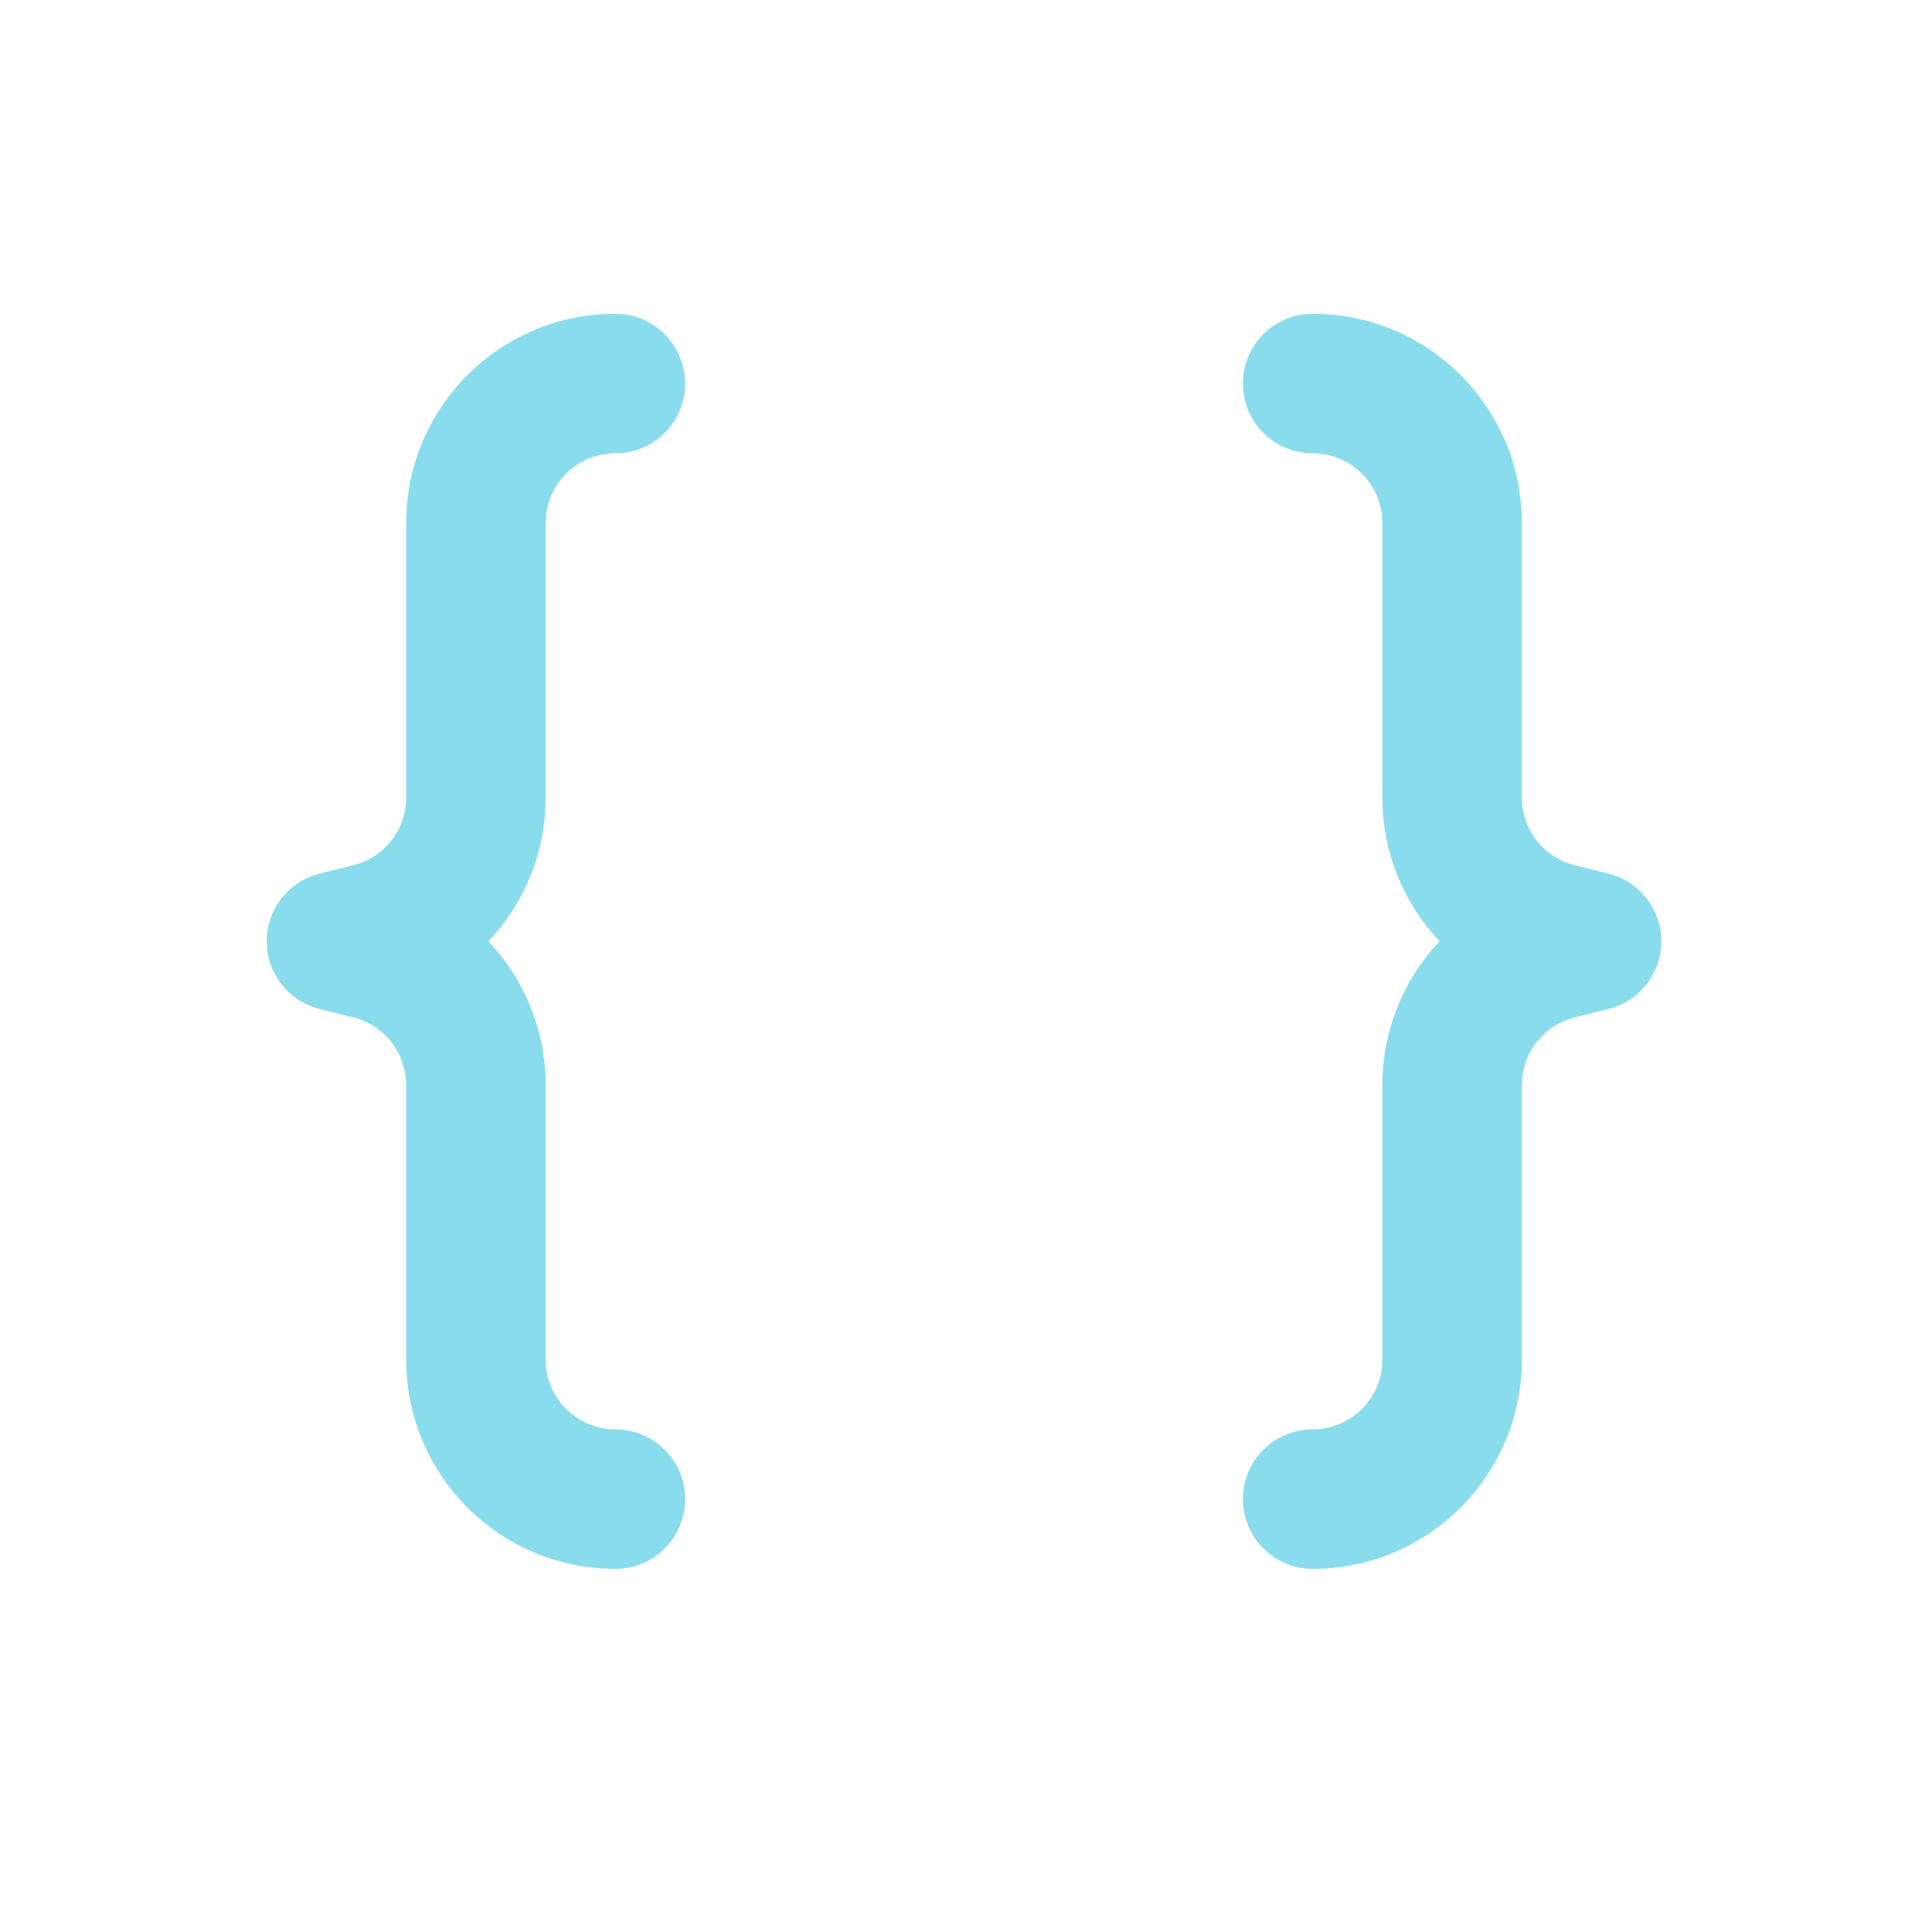
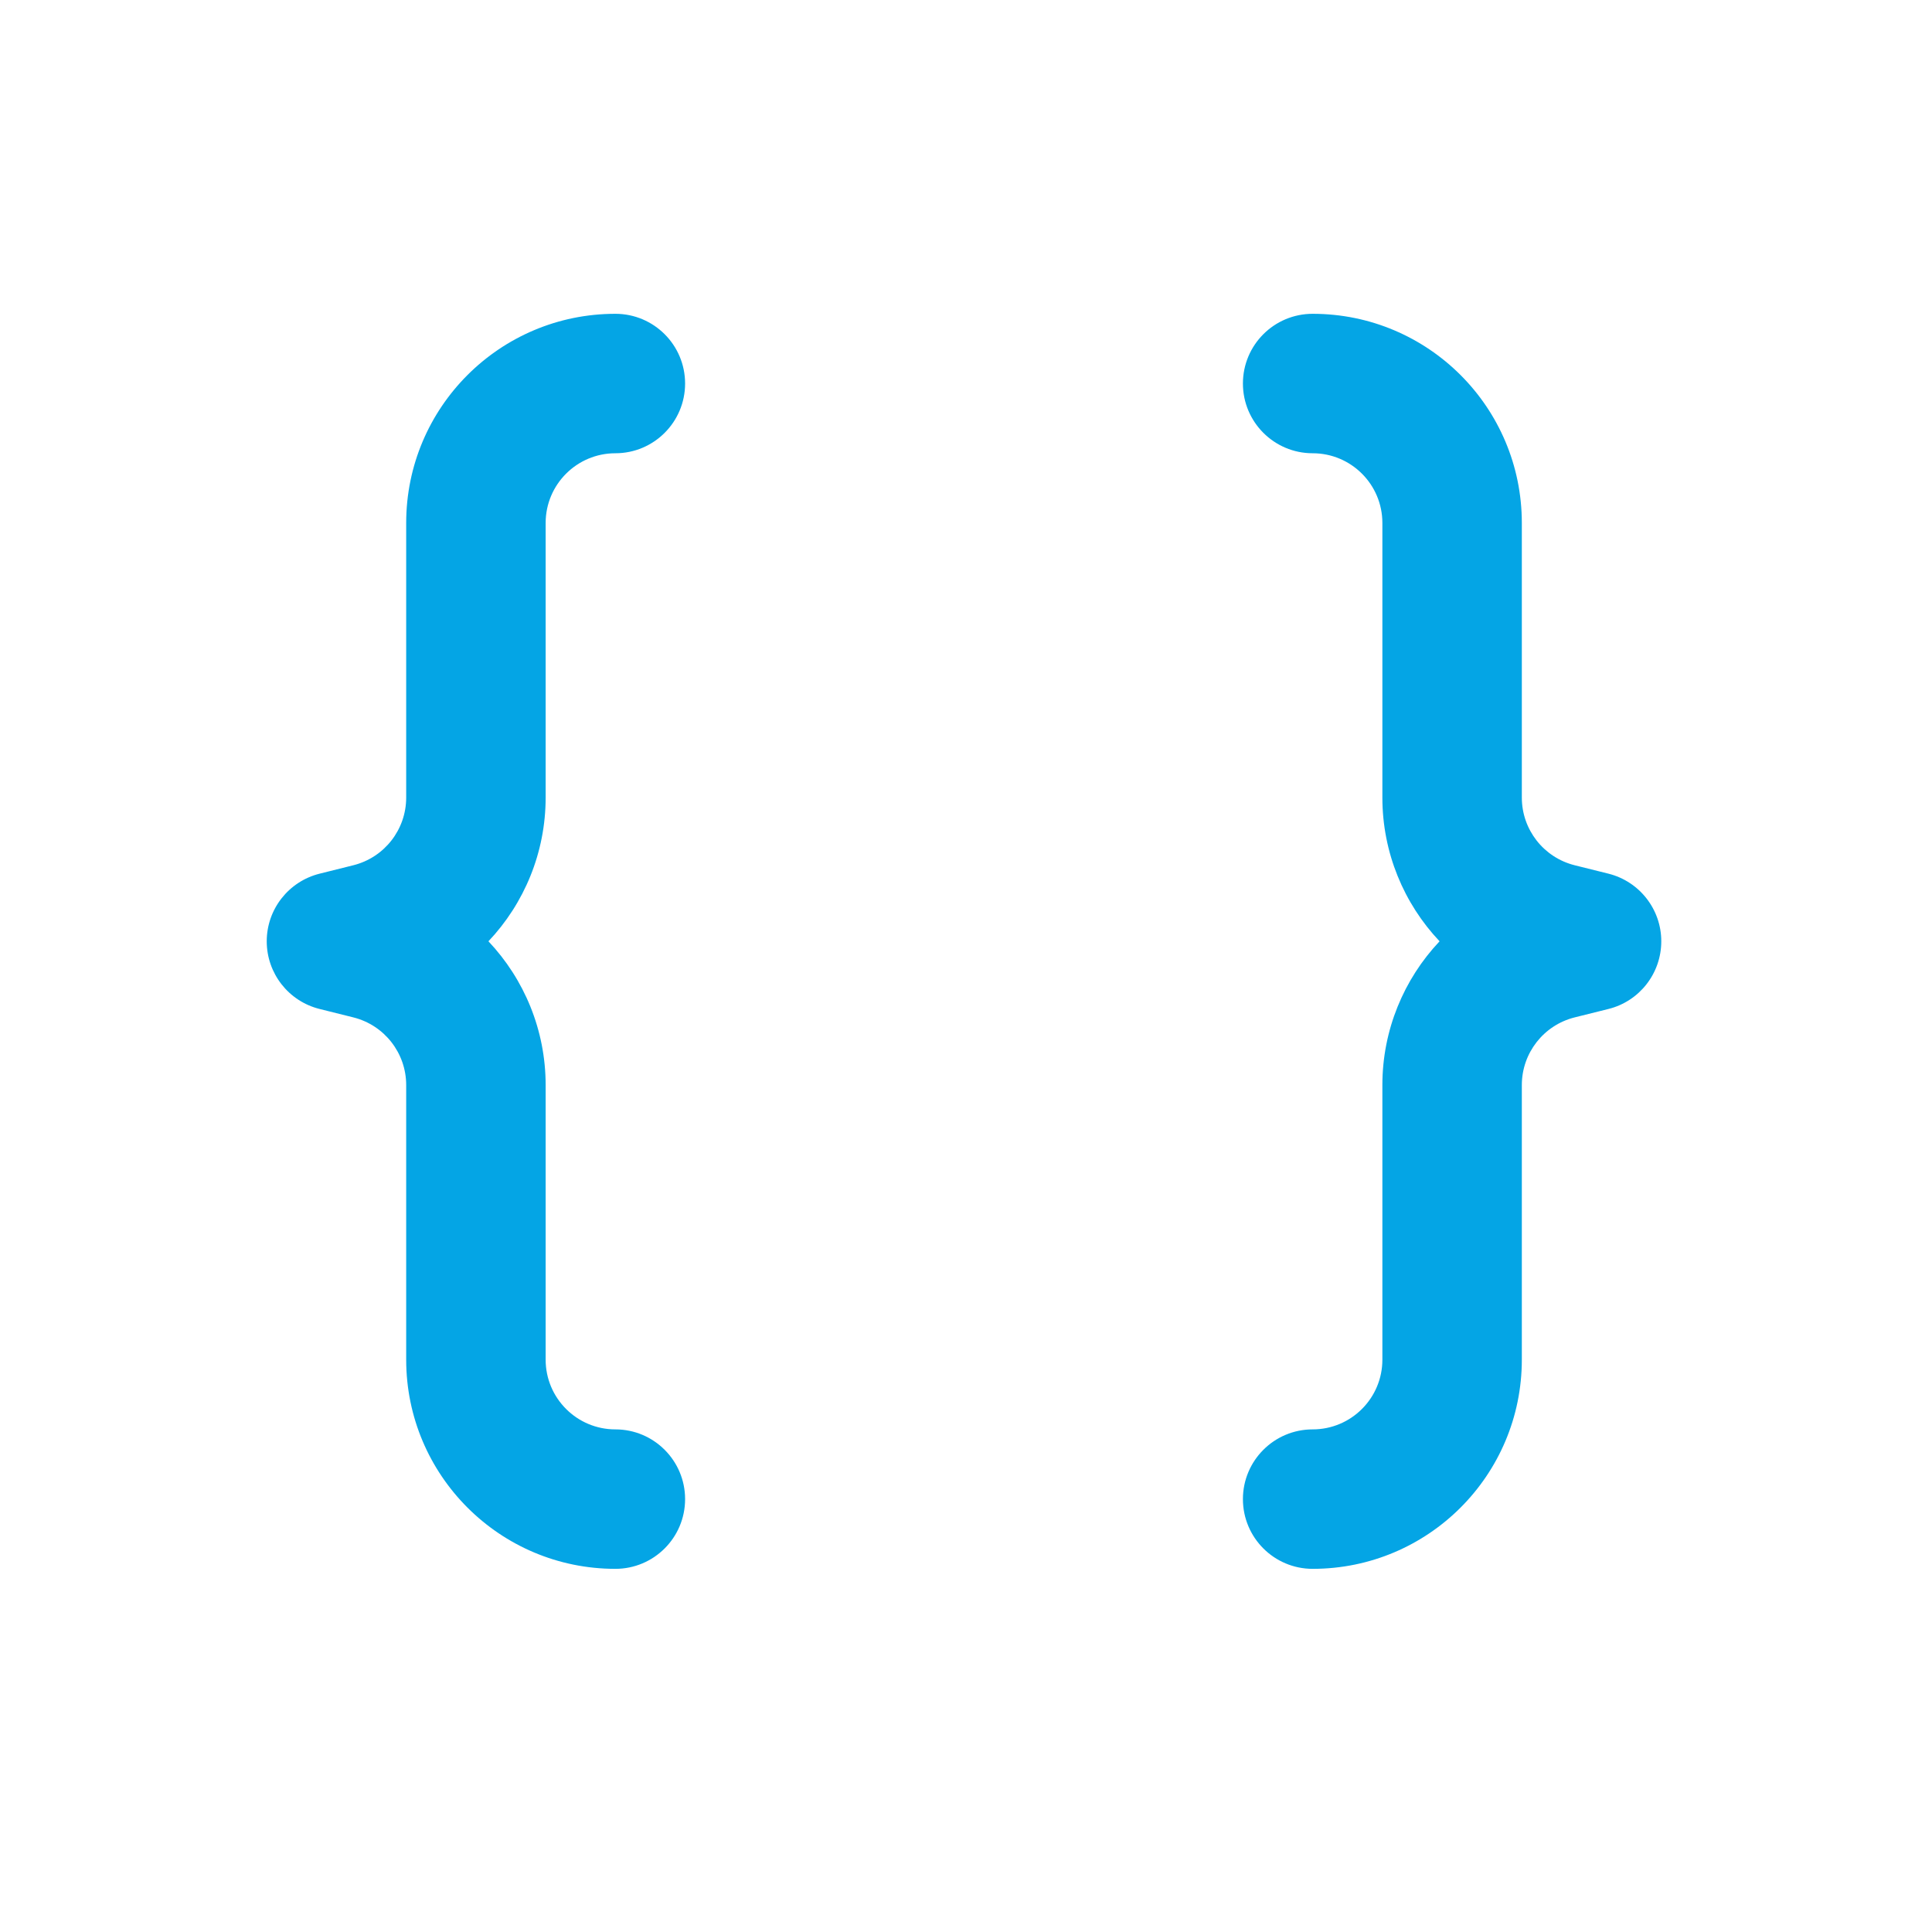
<svg xmlns="http://www.w3.org/2000/svg" width="33" height="33" viewBox="0 0 33 33" fill="none">
-   <path d="M6.938 8.933C6.938 6.959 8.538 5.36 10.511 5.36C11.169 5.36 11.702 5.893 11.702 6.551C11.702 7.208 11.169 7.742 10.511 7.742C9.854 7.742 9.32 8.275 9.32 8.933V13.623C9.32 14.562 8.954 15.432 8.343 16.078C8.954 16.725 9.32 17.595 9.32 18.534V23.224C9.32 23.882 9.854 24.415 10.511 24.415C11.169 24.415 11.702 24.949 11.702 25.606C11.702 26.264 11.169 26.797 10.511 26.797C8.538 26.797 6.938 25.198 6.938 23.224V18.534C6.938 17.987 6.566 17.511 6.036 17.378L5.459 17.234C4.928 17.102 4.556 16.625 4.556 16.078C4.556 15.532 4.928 15.056 5.459 14.923L6.036 14.779C6.566 14.646 6.938 14.17 6.938 13.623V8.933ZM25.994 8.933C25.994 6.959 24.395 5.36 22.421 5.36C21.763 5.36 21.23 5.893 21.23 6.551C21.23 7.208 21.763 7.742 22.421 7.742C23.079 7.742 23.612 8.275 23.612 8.933V13.623C23.612 14.562 23.978 15.432 24.589 16.078C23.978 16.725 23.612 17.595 23.612 18.534V23.224C23.612 23.882 23.079 24.415 22.421 24.415C21.763 24.415 21.23 24.949 21.23 25.606C21.23 26.264 21.763 26.797 22.421 26.797C24.395 26.797 25.994 25.198 25.994 23.224V18.534C25.994 17.987 26.366 17.511 26.896 17.378L27.474 17.234C28.004 17.102 28.376 16.625 28.376 16.078C28.376 15.532 28.004 15.056 27.474 14.923L26.896 14.779C26.366 14.646 25.994 14.17 25.994 13.623V8.933Z" fill="#89DCEB" />
+   <path d="M6.938 8.933C6.938 6.959 8.538 5.36 10.511 5.36C11.169 5.36 11.702 5.893 11.702 6.551C11.702 7.208 11.169 7.742 10.511 7.742C9.854 7.742 9.32 8.275 9.32 8.933V13.623C9.32 14.562 8.954 15.432 8.343 16.078C8.954 16.725 9.32 17.595 9.32 18.534V23.224C9.32 23.882 9.854 24.415 10.511 24.415C11.169 24.415 11.702 24.949 11.702 25.606C11.702 26.264 11.169 26.797 10.511 26.797C8.538 26.797 6.938 25.198 6.938 23.224V18.534C6.938 17.987 6.566 17.511 6.036 17.378L5.459 17.234C4.928 17.102 4.556 16.625 4.556 16.078C4.556 15.532 4.928 15.056 5.459 14.923L6.036 14.779C6.566 14.646 6.938 14.17 6.938 13.623V8.933ZM25.994 8.933C25.994 6.959 24.395 5.36 22.421 5.36C21.763 5.36 21.23 5.893 21.23 6.551C21.23 7.208 21.763 7.742 22.421 7.742C23.079 7.742 23.612 8.275 23.612 8.933V13.623C23.612 14.562 23.978 15.432 24.589 16.078C23.978 16.725 23.612 17.595 23.612 18.534V23.224C23.612 23.882 23.079 24.415 22.421 24.415C21.763 24.415 21.23 24.949 21.23 25.606C21.23 26.264 21.763 26.797 22.421 26.797C24.395 26.797 25.994 25.198 25.994 23.224V18.534C25.994 17.987 26.366 17.511 26.896 17.378L27.474 17.234C28.004 17.102 28.376 16.625 28.376 16.078C28.376 15.532 28.004 15.056 27.474 14.923L26.896 14.779C26.366 14.646 25.994 14.17 25.994 13.623V8.933Z" fill="#04a5e5" />
</svg>
